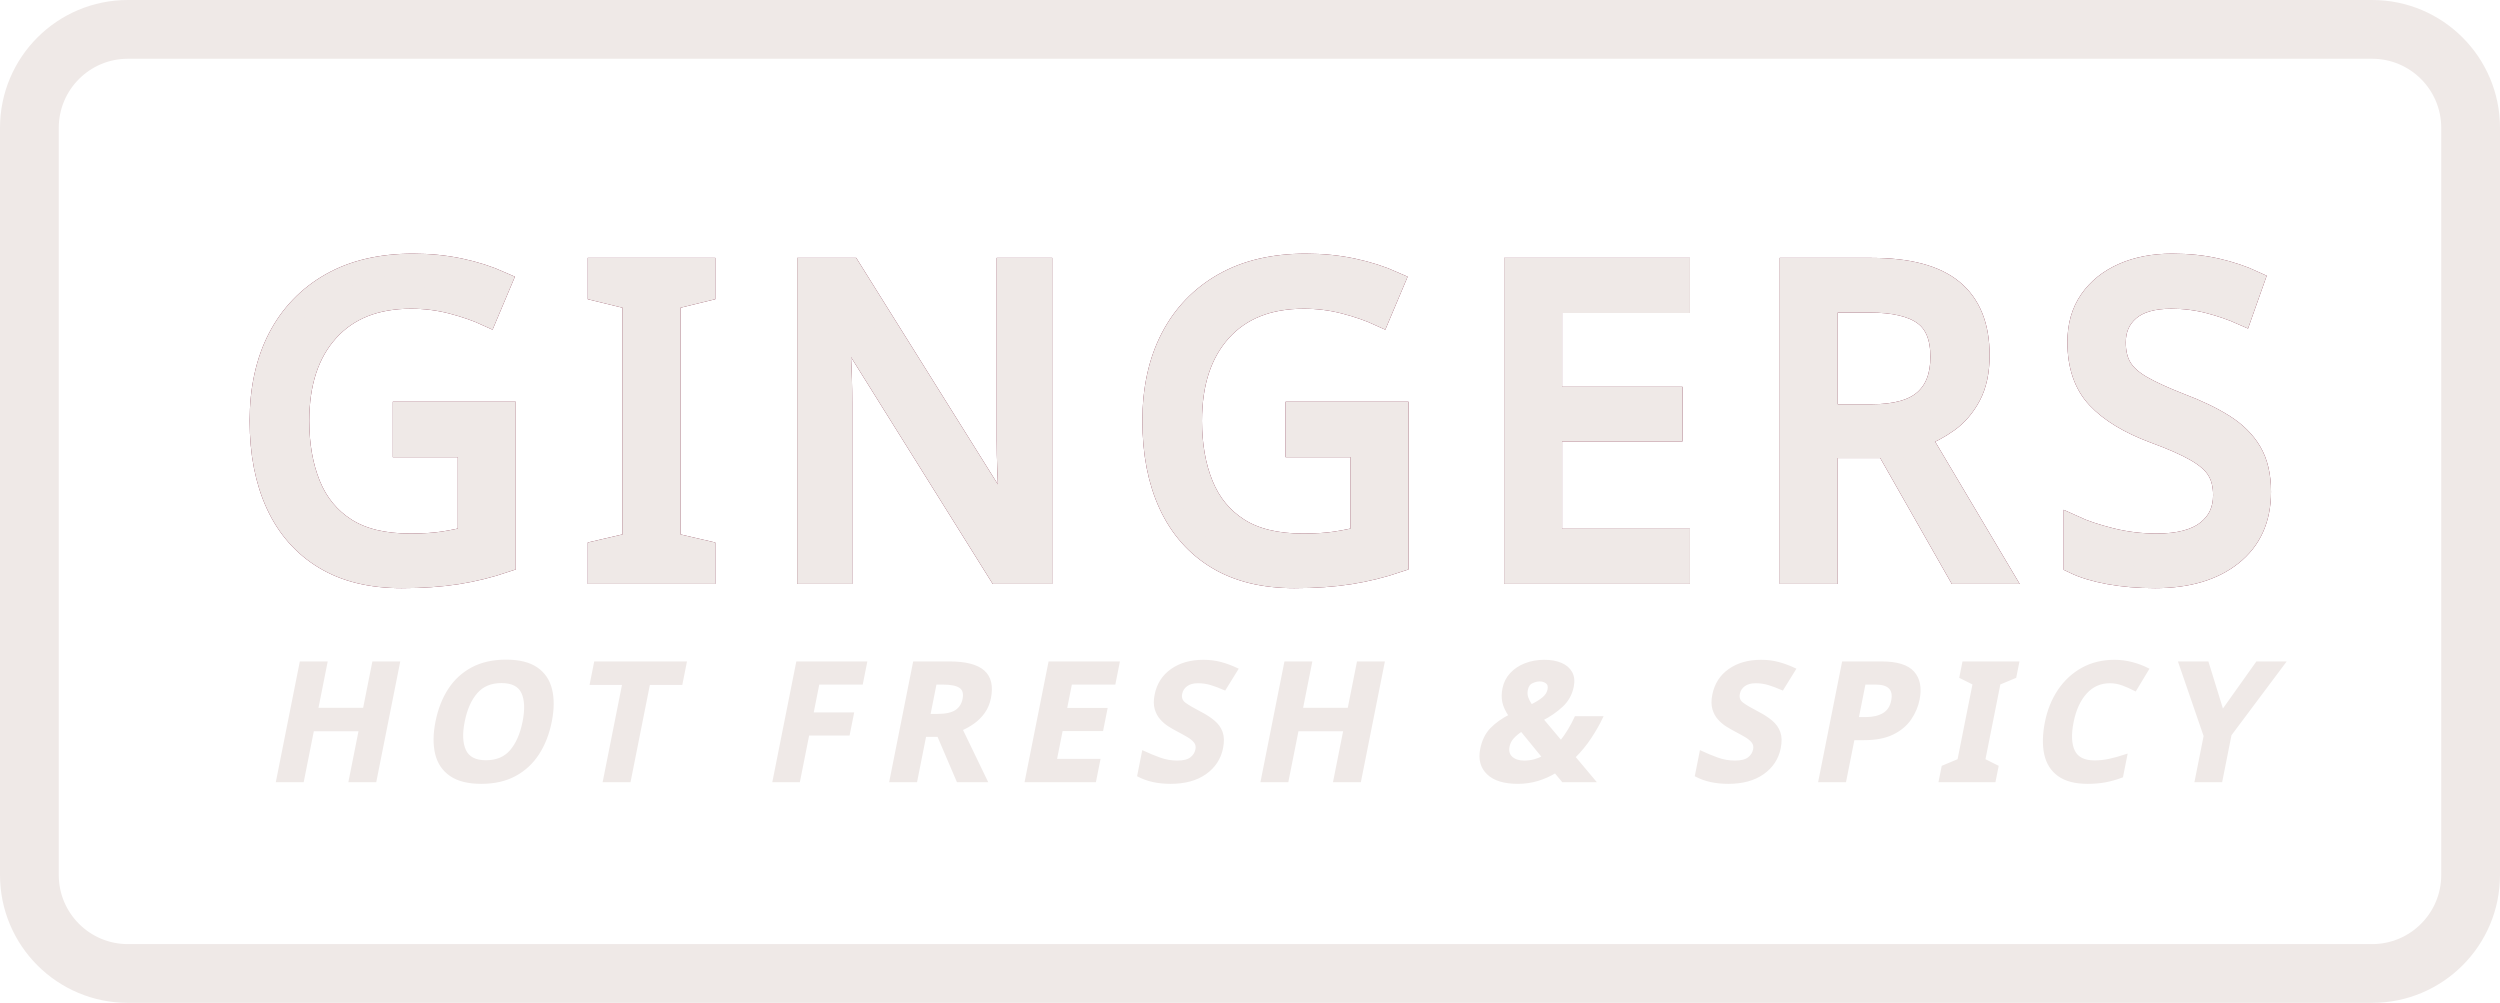
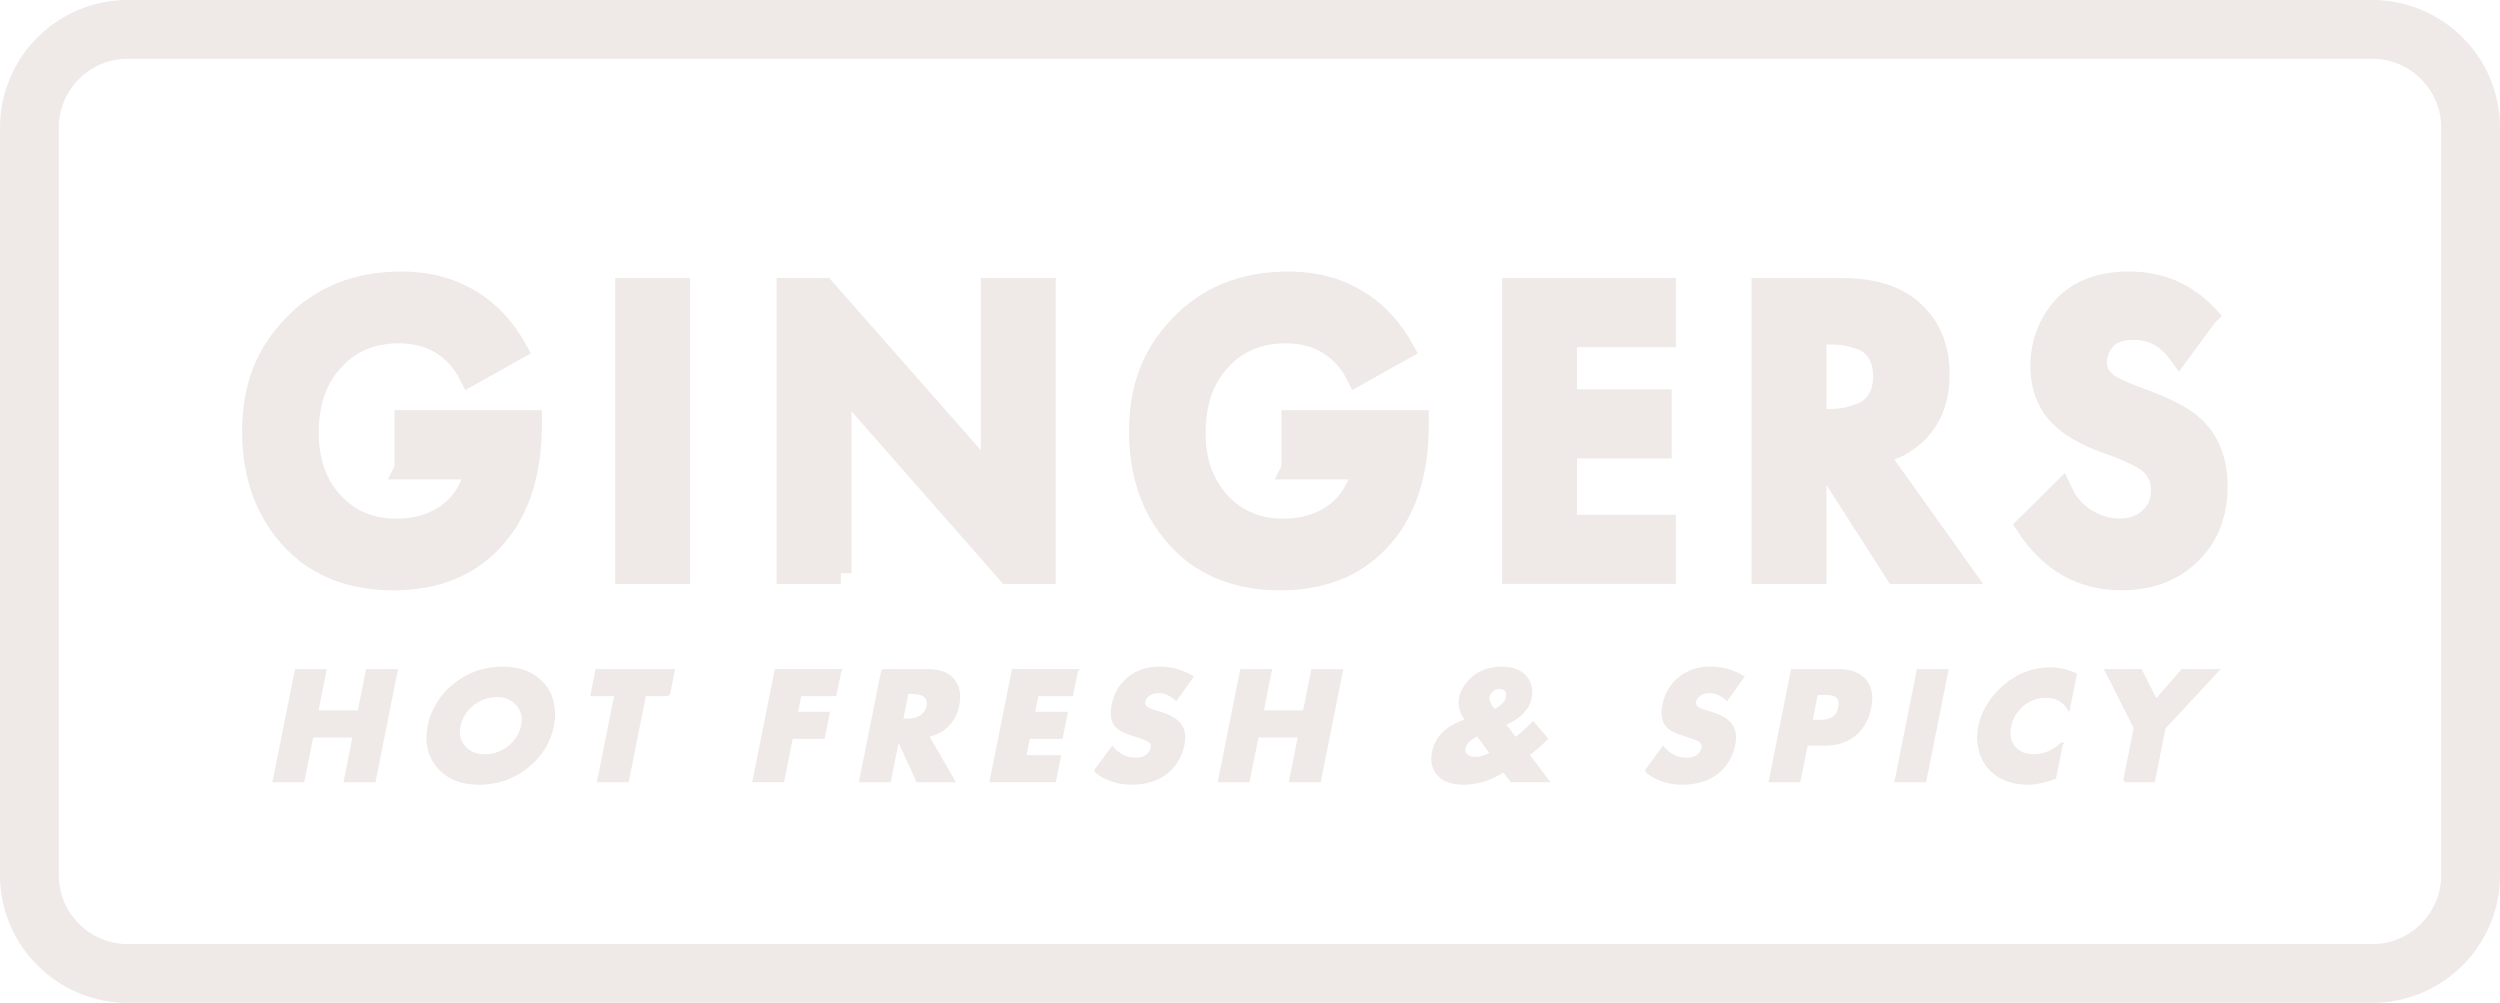
- <svg xmlns="http://www.w3.org/2000/svg" id="Layer_2" data-name="Layer 2" viewBox="0 0 936 375.47">
+ <svg xmlns="http://www.w3.org/2000/svg" id="Layer_1" data-name="Layer 1" viewBox="0 0 936 375.47">
  <defs>
    <style>
-       .cls-1, .cls-2, .cls-3 {
-         font-family: FuturaCyrillic-Demi, 'Futura PT';
-         font-size: 159.75px;
-         font-weight: 300;
-         letter-spacing: .11em;
-       }
- 
-       .cls-1, .cls-4 {
-         fill: none;
-       }
- 
-       .cls-1, .cls-4, .cls-5 {
-         stroke: #efe9e7;
-       }
- 
-       .cls-1, .cls-3 {
+       .cls-1 {
        stroke-width: 8px;
      }

-       .cls-2, .cls-5 {
+       .cls-1, .cls-2 {
        fill: #efe9e7;
      }

-       .cls-4 {
-         stroke-width: 22px;
-       }
- 
-       .cls-4, .cls-3, .cls-5 {
+       .cls-1, .cls-2, .cls-3 {
+         stroke: #efe9e7;
        stroke-miterlimit: 10;
      }

      .cls-3 {
-         fill: #6b0f2b;
-         stroke: #6b0f2b;
-       }
- 
-       .cls-5 {
-         font-family: FuturaCyrillic-Bold, 'Futura PT';
-         font-size: 63.22px;
-         font-weight: 700;
-         letter-spacing: .15em;
+         fill: none;
+         stroke-width: 22px;
      }
    </style>
  </defs>
-   <g id="Layer_1-2" data-name="Layer 1">
-     <g>
-       <text class="cls-3" transform="translate(87.89 214.62) scale(.97 1)">
-         <tspan x="0" y="0">GINGERS</tspan>
-       </text>
-       <text class="cls-2" transform="translate(87.89 214.62) scale(.97 1)">
-         <tspan x="0" y="0">GINGERS</tspan>
-       </text>
-       <text class="cls-1" transform="translate(87.89 214.62) scale(.97 1)">
-         <tspan x="0" y="0">GINGERS</tspan>
-       </text>
-     </g>
-     <text class="cls-5" transform="translate(98.22 292.37) scale(.99 .98) skewX(-11.14)">
-       <tspan x="0" y="0">HOT FRESH &amp; SPICY</tspan>
-     </text>
-     <rect class="cls-4" x="11" y="11" width="914" height="353.47" rx="36.88" ry="36.88" />
+   <g>
+     <path class="cls-1" d="m151.71,175.48v-17.89h47.17v1.28c0,19.06-5.04,33.76-15.11,44.09-9.04,9.37-21.22,14.06-36.54,14.06s-28.06-4.79-37.3-14.38c-10.17-10.54-15.26-24.23-15.26-41.05s5.03-29.18,15.11-39.62c10.28-10.86,23.79-16.29,40.54-16.29,9.04,0,16.96,1.86,23.74,5.59,7.91,4.15,14.34,10.65,19.27,19.49l-17.42,9.74c-2.78-5.54-6.78-9.74-12.02-12.62-4.32-2.24-9.15-3.35-14.49-3.35-9.66,0-17.57,3.14-23.74,9.42-6.89,6.92-10.33,16.29-10.33,28.12,0,11.18,3.39,20.18,10.17,27,6.06,6.07,13.67,9.11,22.82,9.11,8.02,0,14.75-2.13,20.19-6.39,4.93-3.94,8.17-9.37,9.71-16.29h-26.52Z" />
+     <path class="cls-1" d="m234.34,108.07h20.04v106.55h-20.04v-106.55Z" />
+     <path class="cls-1" d="m314.81,214.62h-20.04v-106.55h13.87l62.59,71.09v-71.09h20.04v106.55h-13.88l-62.59-71.25v71.25Z" />
+     <path class="cls-1" d="m483.77,175.48v-17.89h47.17v1.28c0,19.06-5.04,33.76-15.11,44.09-9.04,9.37-21.22,14.06-36.54,14.06s-28.06-4.79-37.31-14.38c-10.17-10.54-15.26-24.23-15.26-41.05s5.04-29.18,15.11-39.62c10.28-10.86,23.79-16.29,40.54-16.29,9.04,0,16.96,1.86,23.74,5.59,7.91,4.15,14.34,10.65,19.27,19.49l-17.42,9.74c-2.77-5.54-6.78-9.74-12.02-12.62-4.32-2.24-9.15-3.35-14.49-3.35-9.66,0-17.57,3.14-23.74,9.42-6.89,6.92-10.33,16.29-10.33,28.12,0,11.18,3.39,20.18,10.17,27,6.06,6.07,13.67,9.11,22.82,9.11,8.02,0,14.75-2.13,20.19-6.39,4.93-3.94,8.17-9.37,9.71-16.29h-26.51Z" />
+     <path class="cls-1" d="m623.43,108.07v17.89h-37v23.8h35.46v17.89h-35.46v29.07h37v17.89h-57.04v-106.55h57.04Z" />
+     <path class="cls-1" d="m659.81,108.07h29.75c11.3,0,20.04,2.66,26.21,7.99,6.78,5.97,10.17,13.95,10.17,23.96,0,11.18-4.01,19.54-12.02,25.08-3.08,2.24-6.84,3.78-11.25,4.63l32.06,44.89h-24.97l-27.44-42.81h-2.47v42.81h-20.04v-106.55Zm20.04,16.93v32.11h5.7c1.64,0,3.26-.13,4.86-.4,1.59-.27,3.67-.85,6.24-1.76,2.57-.9,4.65-2.56,6.24-4.95,1.59-2.4,2.39-5.4,2.39-9.03s-.77-6.63-2.31-9.03c-1.54-2.4-3.6-4.05-6.17-4.95-2.57-.9-4.62-1.46-6.17-1.68-1.54-.21-3.14-.32-4.78-.32h-6.01Z" />
+     <path class="cls-1" d="m826.3,118.13l-10.48,14.22c-4.42-6.07-10.02-9.11-16.8-9.11-4.93,0-8.53,1.25-10.79,3.75-2.26,2.5-3.39,5.41-3.39,8.71,0,2.88,1.08,5.27,3.24,7.19,1.64,1.6,5.75,3.62,12.33,6.07,10.17,3.62,17.11,7.19,20.81,10.7,5.86,5.43,8.79,12.89,8.79,22.36,0,10.44-3.31,18.88-9.94,25.32-6.63,6.45-15.24,9.66-25.82,9.66-14.8,0-26.62-6.71-35.46-20.13l13.1-12.94c2.26,4.79,5.4,8.36,9.4,10.7,4.01,2.34,8.07,3.51,12.18,3.51,4.62,0,8.43-1.36,11.41-4.07,2.98-2.72,4.47-6.25,4.47-10.62,0-3.73-1.34-6.92-4.01-9.58-2.47-2.34-7.76-4.95-15.88-7.83-7.61-2.66-13.31-5.75-17.11-9.26-5.45-4.9-8.17-11.5-8.17-19.81s2.83-16,8.48-22.12c5.65-6.12,13.82-9.19,24.51-9.19,11.61,0,21.32,4.15,29.14,12.46Z" />
  </g>
+   <g>
+     <path class="cls-2" d="m121.75,251.02l-3.08,15.44h15.72l3.08-15.44h10.94l-8.26,41.35h-10.94l3.34-16.74h-15.72l-3.34,16.74h-10.88l8.26-41.35h10.88Z" />
+     <path class="cls-2" d="m206.9,271.73c-1.22,6.12-4.45,11.26-9.68,15.44-5.18,4.09-11.1,6.14-17.76,6.14s-11.77-2.05-15.31-6.14c-3.57-4.17-4.74-9.32-3.52-15.44.57-2.85,1.68-5.64,3.34-8.37,1.65-2.73,3.78-5.1,6.36-7.13,5.18-4.09,11.1-6.14,17.76-6.14s11.77,2.05,15.31,6.14c1.78,2.03,2.95,4.4,3.51,7.13.57,2.73.56,5.52,0,8.37Zm-20.9-11.22c-3.44,0-6.49,1.1-9.14,3.29-2.65,2.15-4.3,4.86-4.95,8.12-.6,3.02,0,5.58,1.8,7.69,1.87,2.19,4.48,3.29,7.83,3.29s6.46-1.08,9.07-3.22c2.71-2.23,4.37-4.88,4.98-7.94.63-3.14.03-5.79-1.81-7.94-1.91-2.19-4.5-3.29-7.77-3.29Z" />
+     <path class="cls-2" d="m250.33,260.13h-8.93l-6.44,32.24h-10.88l6.44-32.24h-8.93l1.82-9.11h28.73l-1.82,9.11Z" />
+     <path class="cls-2" d="m314.52,251.02l-1.82,9.11h-13.14l-1.37,6.88h11.95l-1.82,9.11h-11.95l-3.24,16.24h-10.88l8.26-41.35h24.02Z" />
+     <path class="cls-2" d="m330.43,251.02h16.98c4.44,0,7.61,1.22,9.52,3.66,1.91,2.4,2.49,5.5,1.73,9.3-.73,3.64-2.41,6.51-5.05,8.62-1.84,1.45-3.96,2.4-6.35,2.85l9.76,16.92h-13.52l-7.27-15.87-3.17,15.87h-10.88l8.26-41.35Zm9.22,8.31l-2.04,10.23h2.07c2.35,0,4.22-.56,5.62-1.67,1.1-.91,1.8-2.07,2.08-3.47.29-1.45.04-2.6-.75-3.47-.88-1.07-2.51-1.61-4.9-1.61h-2.07Z" />
+     <path class="cls-2" d="m403.11,251.02l-1.82,9.11h-12.95l-1.37,6.88h12.26l-1.82,9.11h-12.26l-1.42,7.13h12.95l-1.82,9.11h-23.83l8.26-41.35h23.83Z" />
+     <path class="cls-2" d="m410.05,288.65l6.39-8.68c2.46,2.81,5.38,4.21,8.78,4.21,1.93,0,3.43-.47,4.5-1.43.85-.7,1.38-1.57,1.59-2.6.2-.99-.04-1.82-.7-2.48-.56-.58-2.21-1.3-4.97-2.17l-2.66-.87c-2.63-.87-4.42-1.98-5.37-3.35-1.26-1.69-1.56-4.13-.93-7.32.83-4.13,2.77-7.46,5.83-9.98,3.16-2.6,7-3.91,11.53-3.91s8.41,1.12,12.28,3.35l-6.01,8.37c-2.02-1.86-4.22-2.79-6.61-2.79-1.51,0-2.79.41-3.83,1.24-.85.7-1.36,1.45-1.51,2.23-.15.74-.08,1.36.19,1.86.45.7,1.54,1.32,3.28,1.86l3.13.99c3.31,1.07,5.57,2.44,6.79,4.09,1.42,1.9,1.83,4.36,1.23,7.38-.87,4.34-2.88,7.81-6.04,10.42-3.41,2.81-7.82,4.22-13.23,4.22-2.98,0-5.63-.46-7.96-1.36-1.99-.74-3.89-1.84-5.69-3.29Z" />
+     <path class="cls-2" d="m475.66,251.02l-3.08,15.44h15.72l3.08-15.44h10.94l-8.26,41.35h-10.94l3.34-16.74h-15.72l-3.34,16.74h-10.88l8.26-41.35h10.88Z" />
+     <path class="cls-2" d="m574.03,270.67l4.98,5.89c-2.1,2.11-4.4,4.11-6.92,6.01l7.41,9.79h-13.58l-2.89-3.78c-4.99,3.14-9.99,4.71-15.02,4.71-4.49,0-7.69-1.16-9.62-3.47-1.83-2.15-2.42-4.88-1.76-8.18.64-3.22,2.22-5.87,4.73-7.93,2.01-1.7,4.57-3.04,7.66-4.03-.71-1.07-1.31-2.17-1.8-3.29-.65-1.57-.79-3.26-.43-5.08.57-2.85,2.14-5.37,4.72-7.56,2.92-2.44,6.45-3.66,10.6-3.66s7.13,1.14,9.06,3.41c1.79,2.15,2.39,4.73,1.79,7.75-.5,2.52-1.91,4.73-4.22,6.63-1.71,1.41-3.55,2.48-5.55,3.22l4.19,5.46c2.38-1.82,4.59-3.78,6.65-5.89Zm-15.67,11.41l-5.2-7.01c-2.94,1.49-4.58,3.1-4.93,4.84-.23,1.16,0,2.09.7,2.79.72.79,1.84,1.18,3.35,1.18,1.89,0,3.91-.6,6.08-1.8Zm-1.16-21.26c-.16.79.04,1.72.58,2.79.4.74.96,1.57,1.71,2.48.97-.45,1.93-1.07,2.89-1.86,1.08-.99,1.72-2,1.93-3.04.25-1.24.06-2.19-.56-2.85-.59-.62-1.37-.93-2.33-.93s-1.82.29-2.56.87c-.89.66-1.43,1.51-1.64,2.54Z" />
+     <path class="cls-2" d="m616.27,288.65l6.39-8.68c2.46,2.81,5.38,4.21,8.78,4.21,1.93,0,3.43-.47,4.5-1.43.85-.7,1.38-1.57,1.59-2.6.2-.99-.04-1.82-.7-2.48-.56-.58-2.21-1.3-4.97-2.17l-2.66-.87c-2.63-.87-4.42-1.98-5.37-3.35-1.26-1.69-1.56-4.13-.93-7.32.83-4.13,2.77-7.46,5.83-9.98,3.16-2.6,7-3.91,11.53-3.91s8.41,1.12,12.28,3.35l-6.01,8.37c-2.02-1.86-4.22-2.79-6.61-2.79-1.51,0-2.79.41-3.83,1.24-.85.7-1.36,1.45-1.51,2.23-.15.74-.08,1.36.19,1.86.45.7,1.54,1.32,3.28,1.86l3.13.99c3.31,1.07,5.57,2.44,6.79,4.09,1.42,1.9,1.83,4.36,1.23,7.38-.87,4.34-2.88,7.81-6.04,10.42-3.41,2.81-7.82,4.22-13.23,4.22-2.98,0-5.63-.46-7.96-1.36-1.99-.74-3.89-1.84-5.69-3.29Z" />
+     <path class="cls-2" d="m683.21,278.67h-6.85l-2.74,13.7h-10.88l8.26-41.35h17.35c4.48,0,7.78,1.24,9.88,3.72,2.1,2.48,2.73,5.83,1.89,10.04-.89,4.46-2.81,7.89-5.76,10.29-2.95,2.4-6.67,3.6-11.16,3.6Zm-3.06-18.97l-2.06,10.29h3.65c2.1,0,3.71-.43,4.85-1.3,1.08-.79,1.79-2.05,2.14-3.78.33-1.65.16-2.89-.52-3.72-.77-.99-2.22-1.49-4.35-1.49h-3.71Z" />
+     <path class="cls-2" d="m718.1,251.02h10.88l-8.26,41.35h-10.88l8.26-41.35Z" />
+     <path class="cls-2" d="m771.83,278.55l-2.54,12.71c-4.09,1.36-7.37,2.05-9.84,2.05-6.54,0-11.53-2.07-14.98-6.2-1.62-1.98-2.71-4.31-3.29-6.97-.58-2.67-.59-5.36-.05-8.09.57-2.85,1.7-5.62,3.39-8.31,1.69-2.69,3.69-5,6.01-6.94,5.13-4.3,10.84-6.45,17.13-6.45,3.02,0,6.15.7,9.39,2.11l-2.56,12.83c-1.87-3.02-4.74-4.53-8.59-4.53-2.98,0-5.67.91-8.09,2.73-2.88,2.23-4.66,5.06-5.34,8.49-.65,3.27-.06,5.95,1.79,8.06,1.67,1.9,4.08,2.85,7.23,2.85,3.65,0,7.1-1.45,10.36-4.34Z" />
+     <path class="cls-2" d="m795.41,292.37l3.96-19.84-10.86-21.51h13.01l5.67,11.28,9.86-11.28h13.2l-19.95,21.51-3.96,19.84h-10.94Z" />
+   </g>
+   <rect class="cls-3" x="11" y="11" width="914" height="353.47" rx="36.88" ry="36.88" />
</svg>
